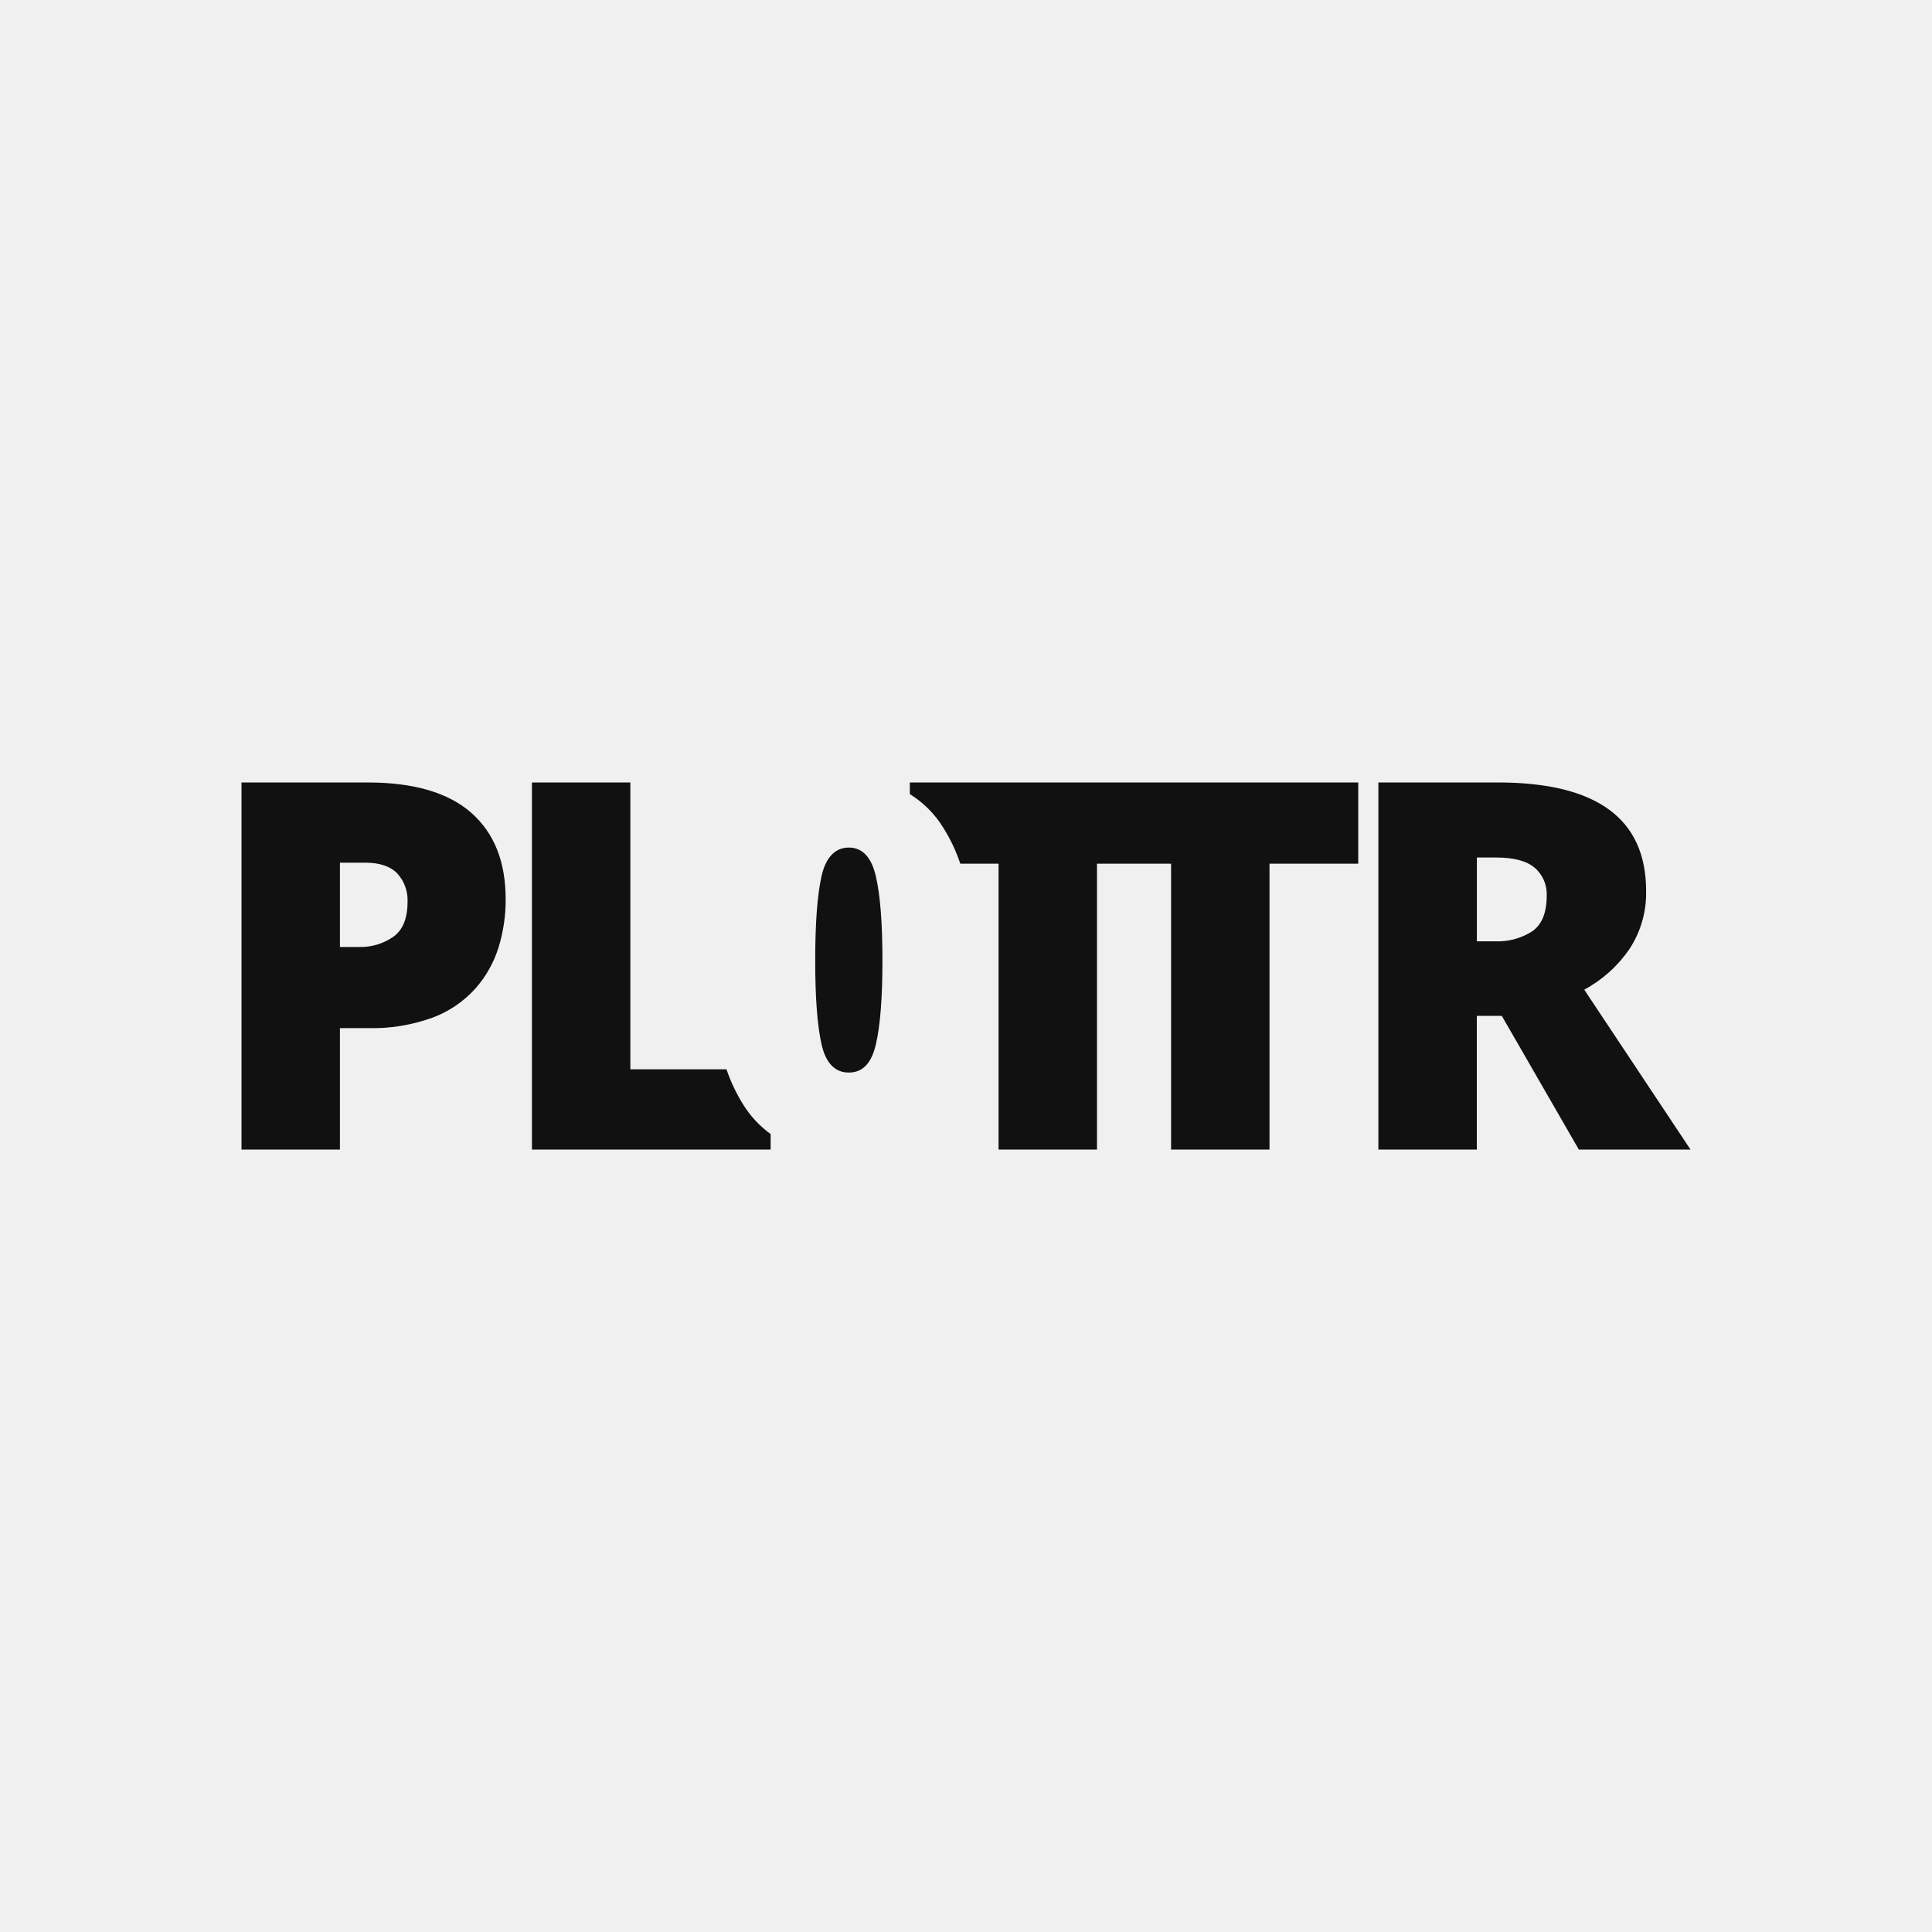
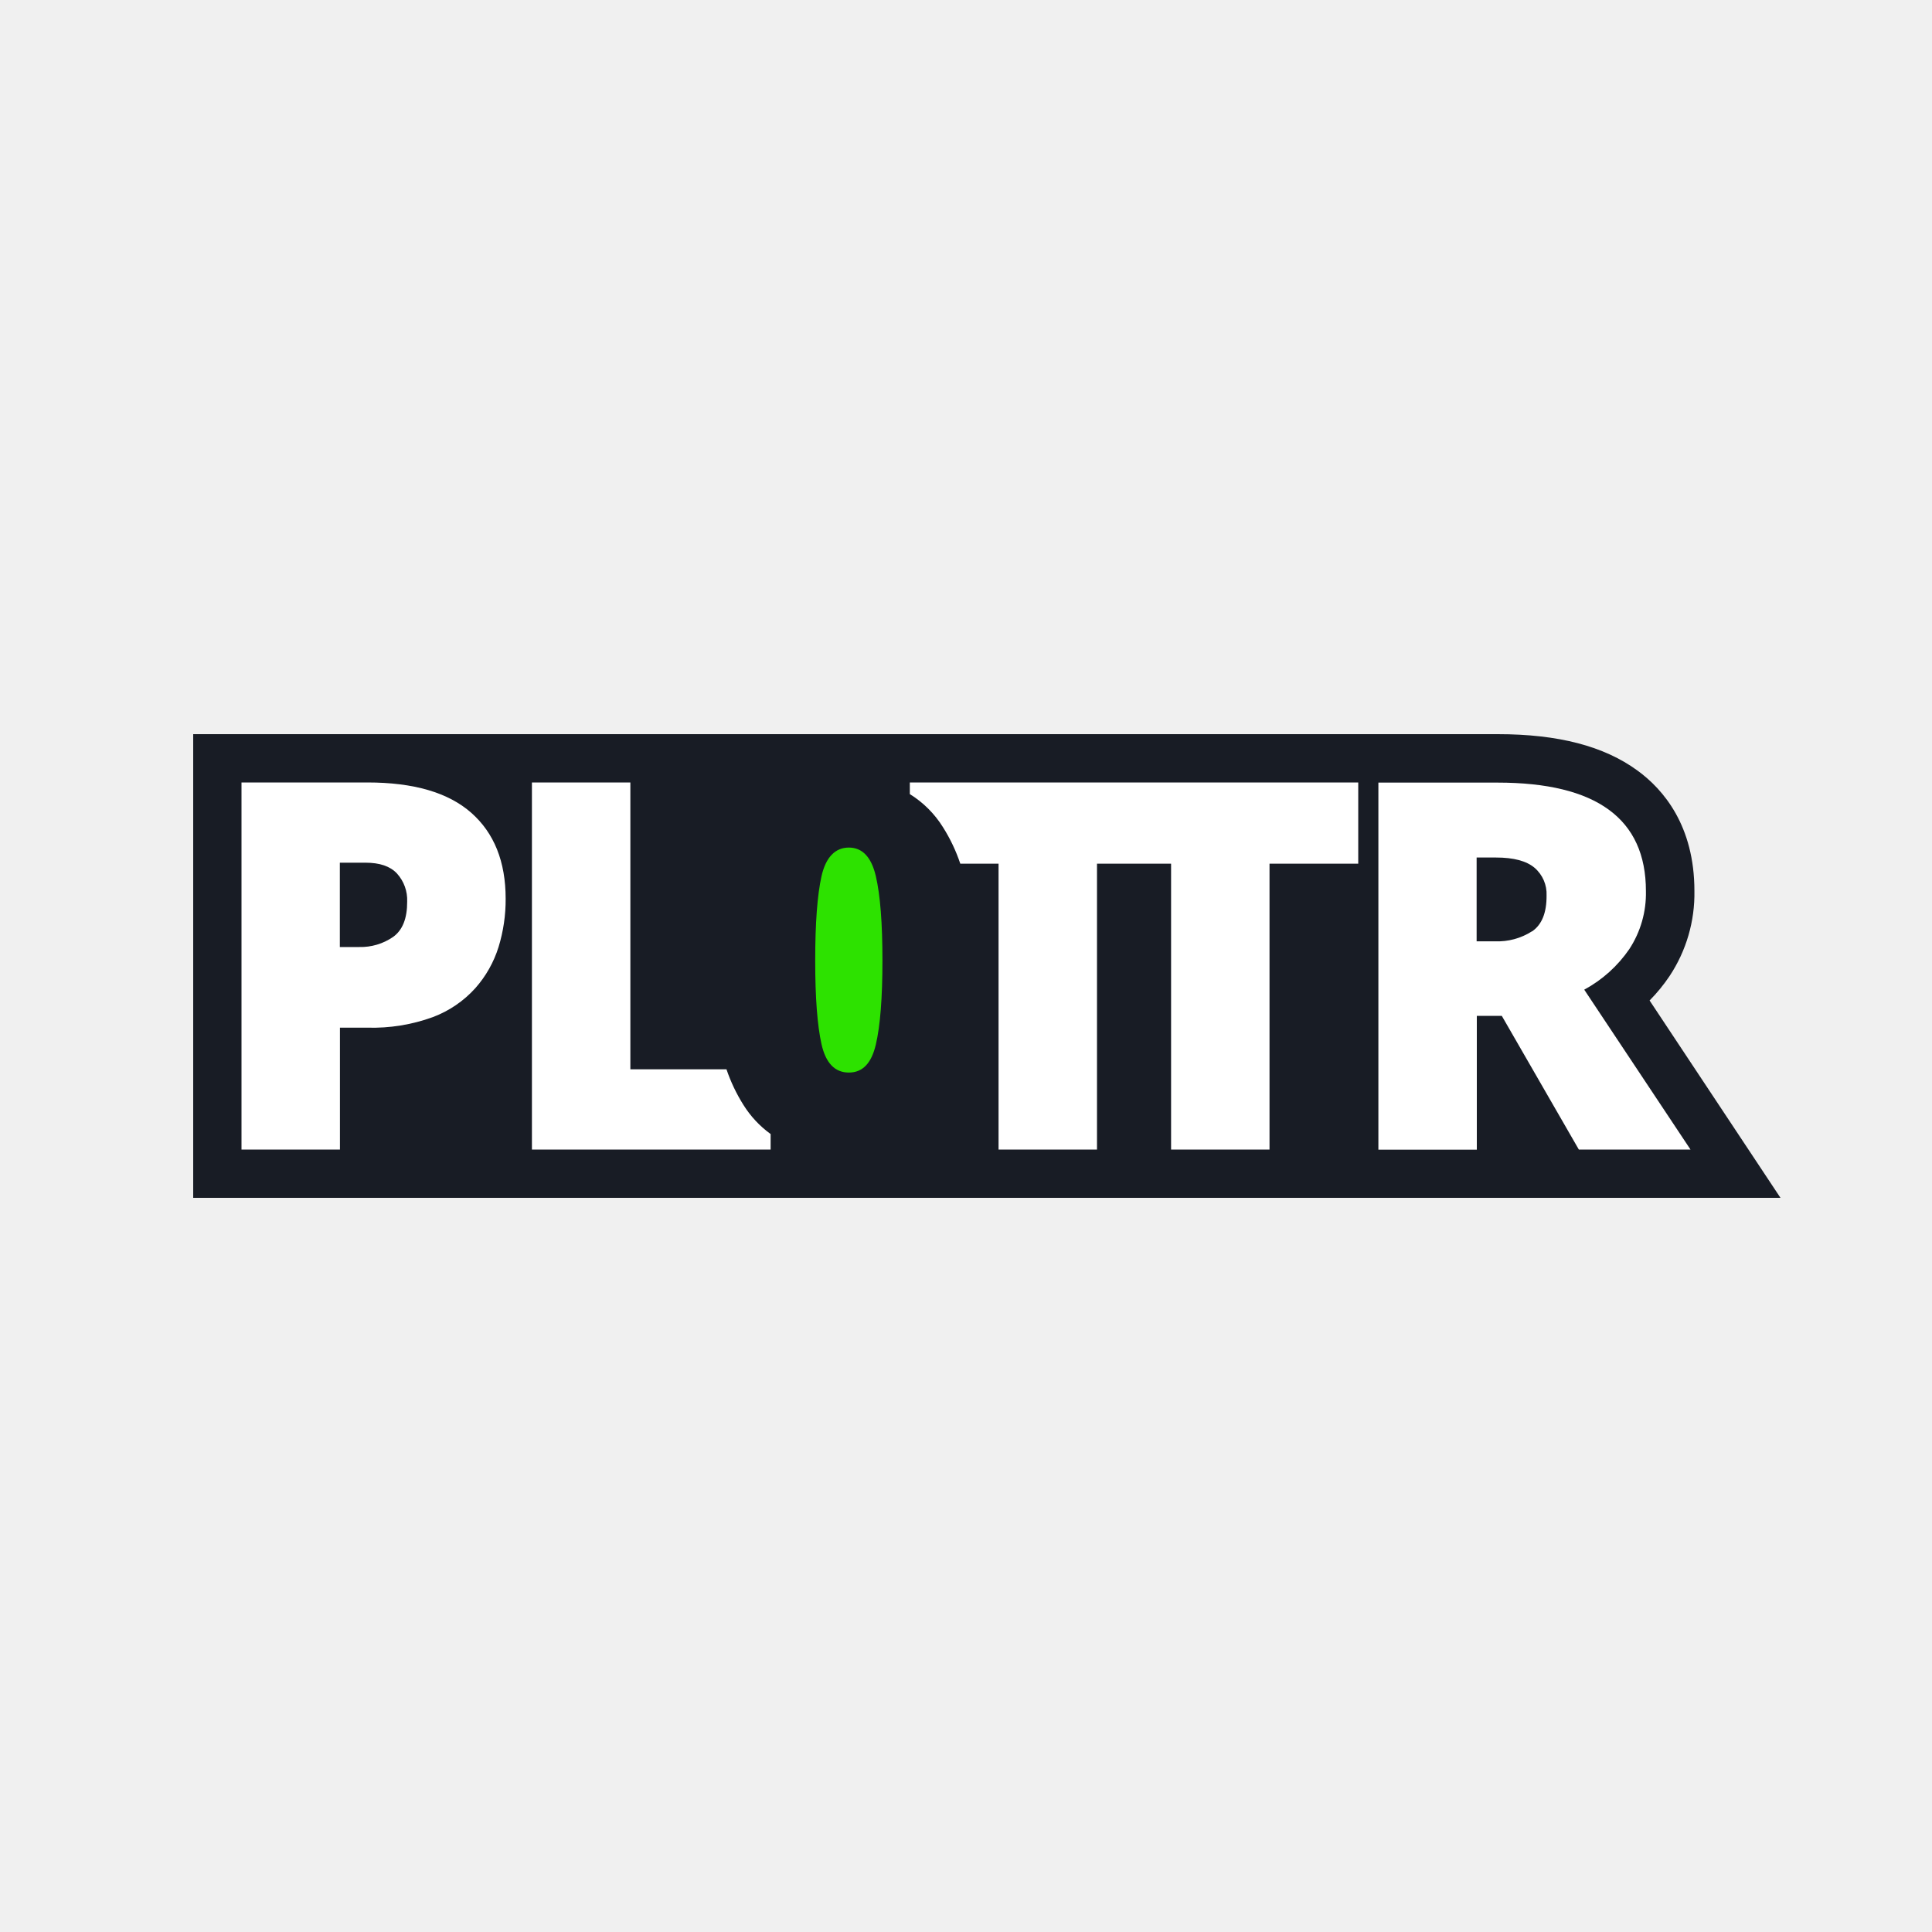
<svg xmlns="http://www.w3.org/2000/svg" viewBox="0 0 400 400">
  <defs>
-     <style>.cls-1{fill:#111;}</style>
+     <style>.cls-1{fill:#181c25;}.cls-2{fill:#fff;}.cls-3{fill:#2de200;}</style>
  </defs>
-   <g id="Layer_8" data-name="Layer 8">
-     <path class="cls-1" d="M310.09,162q30.72,0,30.72,22.46a21.06,21.06,0,0,1-3.43,12A26.74,26.74,0,0,1,328,204.9L350,238H326.88l-15.95-27.68h-5.17V238H285.38V162Zm-.32,15.54h-4v17.35h3.8a13.23,13.23,0,0,0,7.66-2.07c2-1.39,3-3.85,3-7.4a7.16,7.16,0,0,0-2.48-5.75Q315.27,177.54,309.77,177.54ZM281.21,162v16.82H262.84V238H242.46V178.82H227.12V238H206.74V178.82h-7.92a34.77,34.77,0,0,0-3.59-7.56,21.27,21.27,0,0,0-6.86-6.85V162ZM168.78,198.88q0,11.49,1.31,17.33c.88,3.9,2.77,5.85,5.65,5.85s4.68-1.93,5.59-5.79,1.37-9.66,1.37-17.39-.45-13.56-1.37-17.49-2.78-5.91-5.59-5.91-4.77,2-5.65,5.91S168.78,191.16,168.78,198.88ZM130.51,162v59.39h19.9a34.83,34.83,0,0,0,3.49,7.34,21.47,21.47,0,0,0,5.65,6.06V238H110.13V162Zm-54.43,0q14.36,0,21.49,6.28t7.12,17.88a33.32,33.32,0,0,1-1.47,10,23.29,23.29,0,0,1-4.81,8.52,22.52,22.52,0,0,1-8.82,6,36.59,36.59,0,0,1-13.51,2.18h-5.7V238H50V162Zm-.42,16.61H70.38v17.45h4a11.83,11.83,0,0,0,7-2.07q3-2.09,3-7.3a8.17,8.17,0,0,0-2.12-5.85C80.8,179.35,78.61,178.61,75.66,178.61Z" />
+   <g id="Layer_21" data-name="Layer 21">
+     <path class="cls-1" d="M341.53,207.14a34.75,34.75,0,0,0,4.15-5.08,30.92,30.92,0,0,0,5.13-17.6c0-13.48-6.4-21-11.78-24.92-6.94-5.07-16.41-7.54-28.94-7.54H40v96H368.63Z" />
+     <path class="cls-2" d="M328,204.9a26.74,26.74,0,0,0,9.34-8.41,21.06,21.06,0,0,0,3.43-12q0-22.46-30.72-22.46H285.38v76h20.38V210.32h5.17L326.88,238H350Zm-10.82-12.08a13.23,13.23,0,0,1-7.66,2.07h-3.8V177.54h4q5.49,0,8,2.13a7.16,7.16,0,0,1,2.48,5.75C320.22,189,319.22,191.43,317.22,192.82Z" />
+     <path class="cls-2" d="M281.21,162v16.82H262.84V238H242.46V178.82H227.12V238H206.74V178.82h-7.92a34.77,34.77,0,0,0-3.59-7.56,21.27,21.27,0,0,0-6.86-6.85V162Z" />
+     <path class="cls-1" d="M175.74,232.06c-9.09,0-13.91-7.05-15.4-13.65-1.05-4.66-1.56-11-1.56-19.53s.51-15,1.56-19.67c1.48-6.64,6.3-13.73,15.4-13.73,2.85,0,12.39,1,15.33,13.65,1.1,4.72,1.63,11.18,1.63,19.75s-.53,15-1.64,19.69C188.1,231.09,178.59,232.06,175.74,232.06Z" />
+     <path class="cls-3" d="M168.78,198.88q0,11.49,1.31,17.33c.88,3.9,2.77,5.85,5.65,5.85s4.68-1.93,5.59-5.79,1.37-9.66,1.37-17.39-.45-13.56-1.37-17.49-2.78-5.91-5.59-5.91-4.77,2-5.65,5.91S168.78,191.16,168.78,198.88Z" />
+     <path class="cls-2" d="M130.51,162v59.39h19.9a34.83,34.83,0,0,0,3.49,7.34,21.47,21.47,0,0,0,5.65,6.06V238H110.13V162Z" />
+     <path class="cls-2" d="M97.57,168.28Q90.45,162,76.08,162H50v76H70.38V212.77h5.7a36.59,36.59,0,0,0,13.51-2.18,22.52,22.52,0,0,0,8.82-6,23.29,23.29,0,0,0,4.81-8.52,33.32,33.32,0,0,0,1.47-10Q104.69,174.57,97.57,168.28ZM81.36,194a11.83,11.83,0,0,1-7,2.07h-4V178.61h5.28c3,0,5.14.74,6.54,2.23a8.17,8.17,0,0,1,2.12,5.85Q84.32,191.91,81.36,194Z" />
  </g>
</svg>
